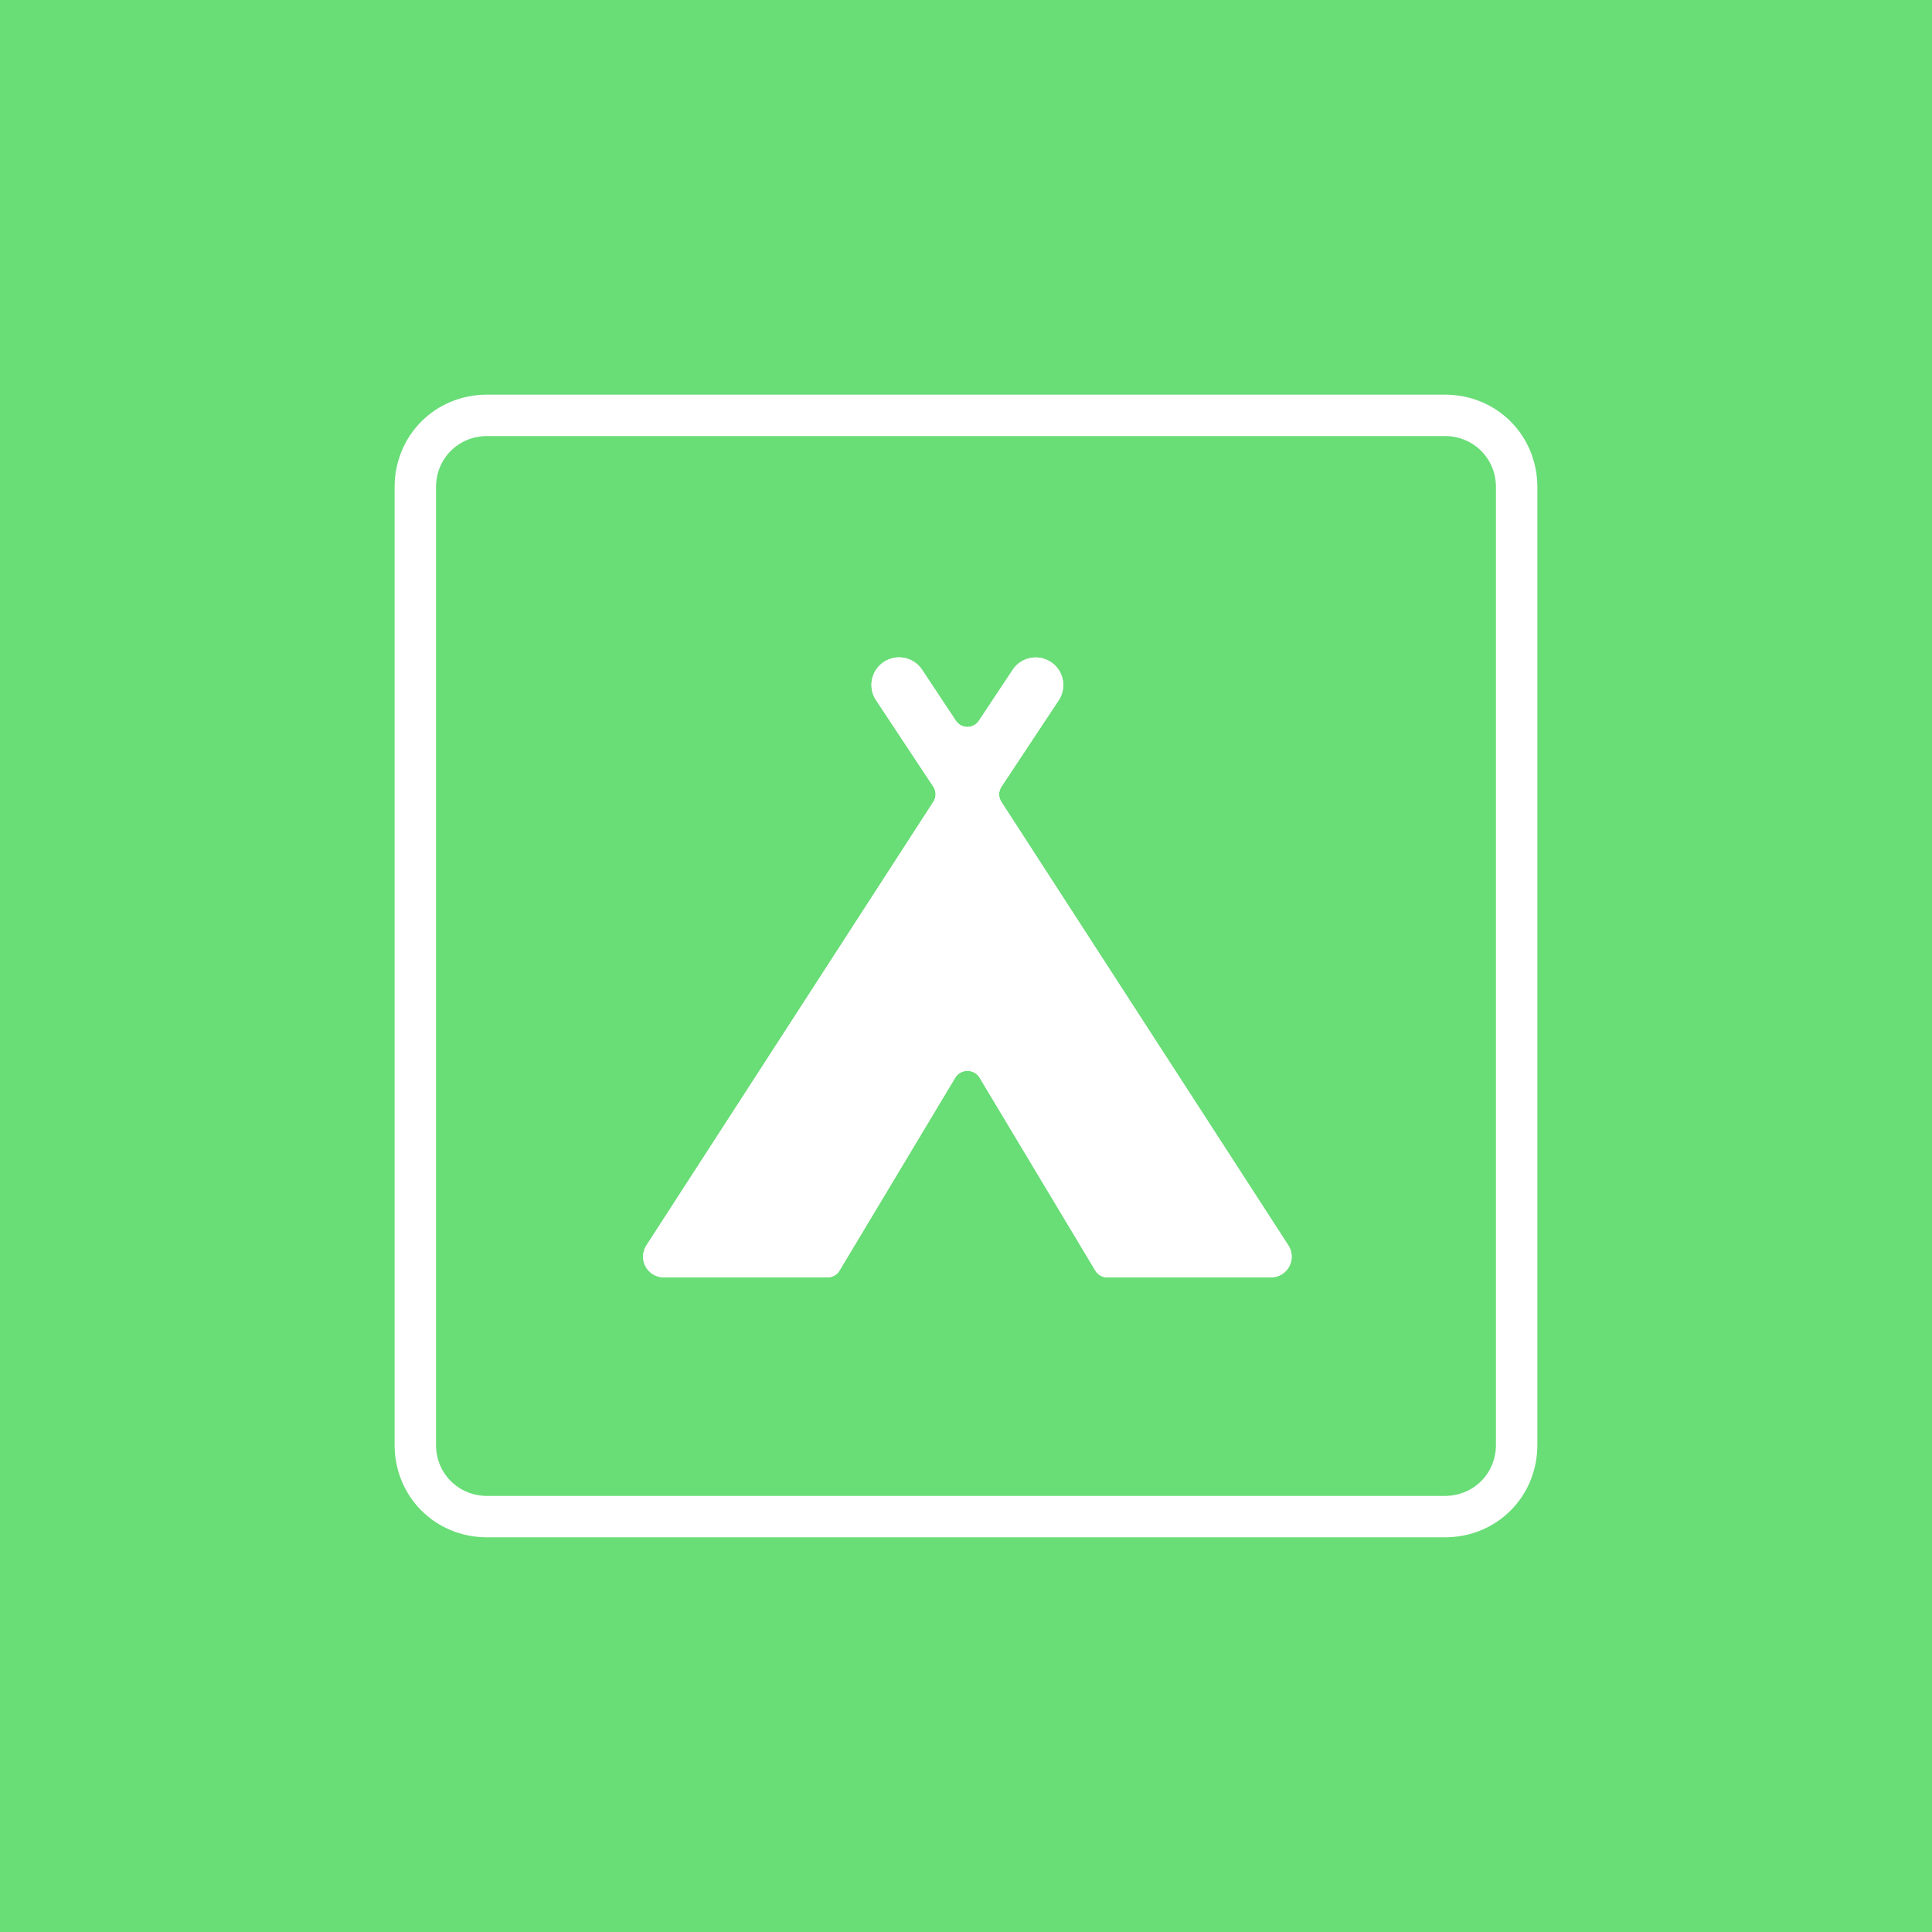
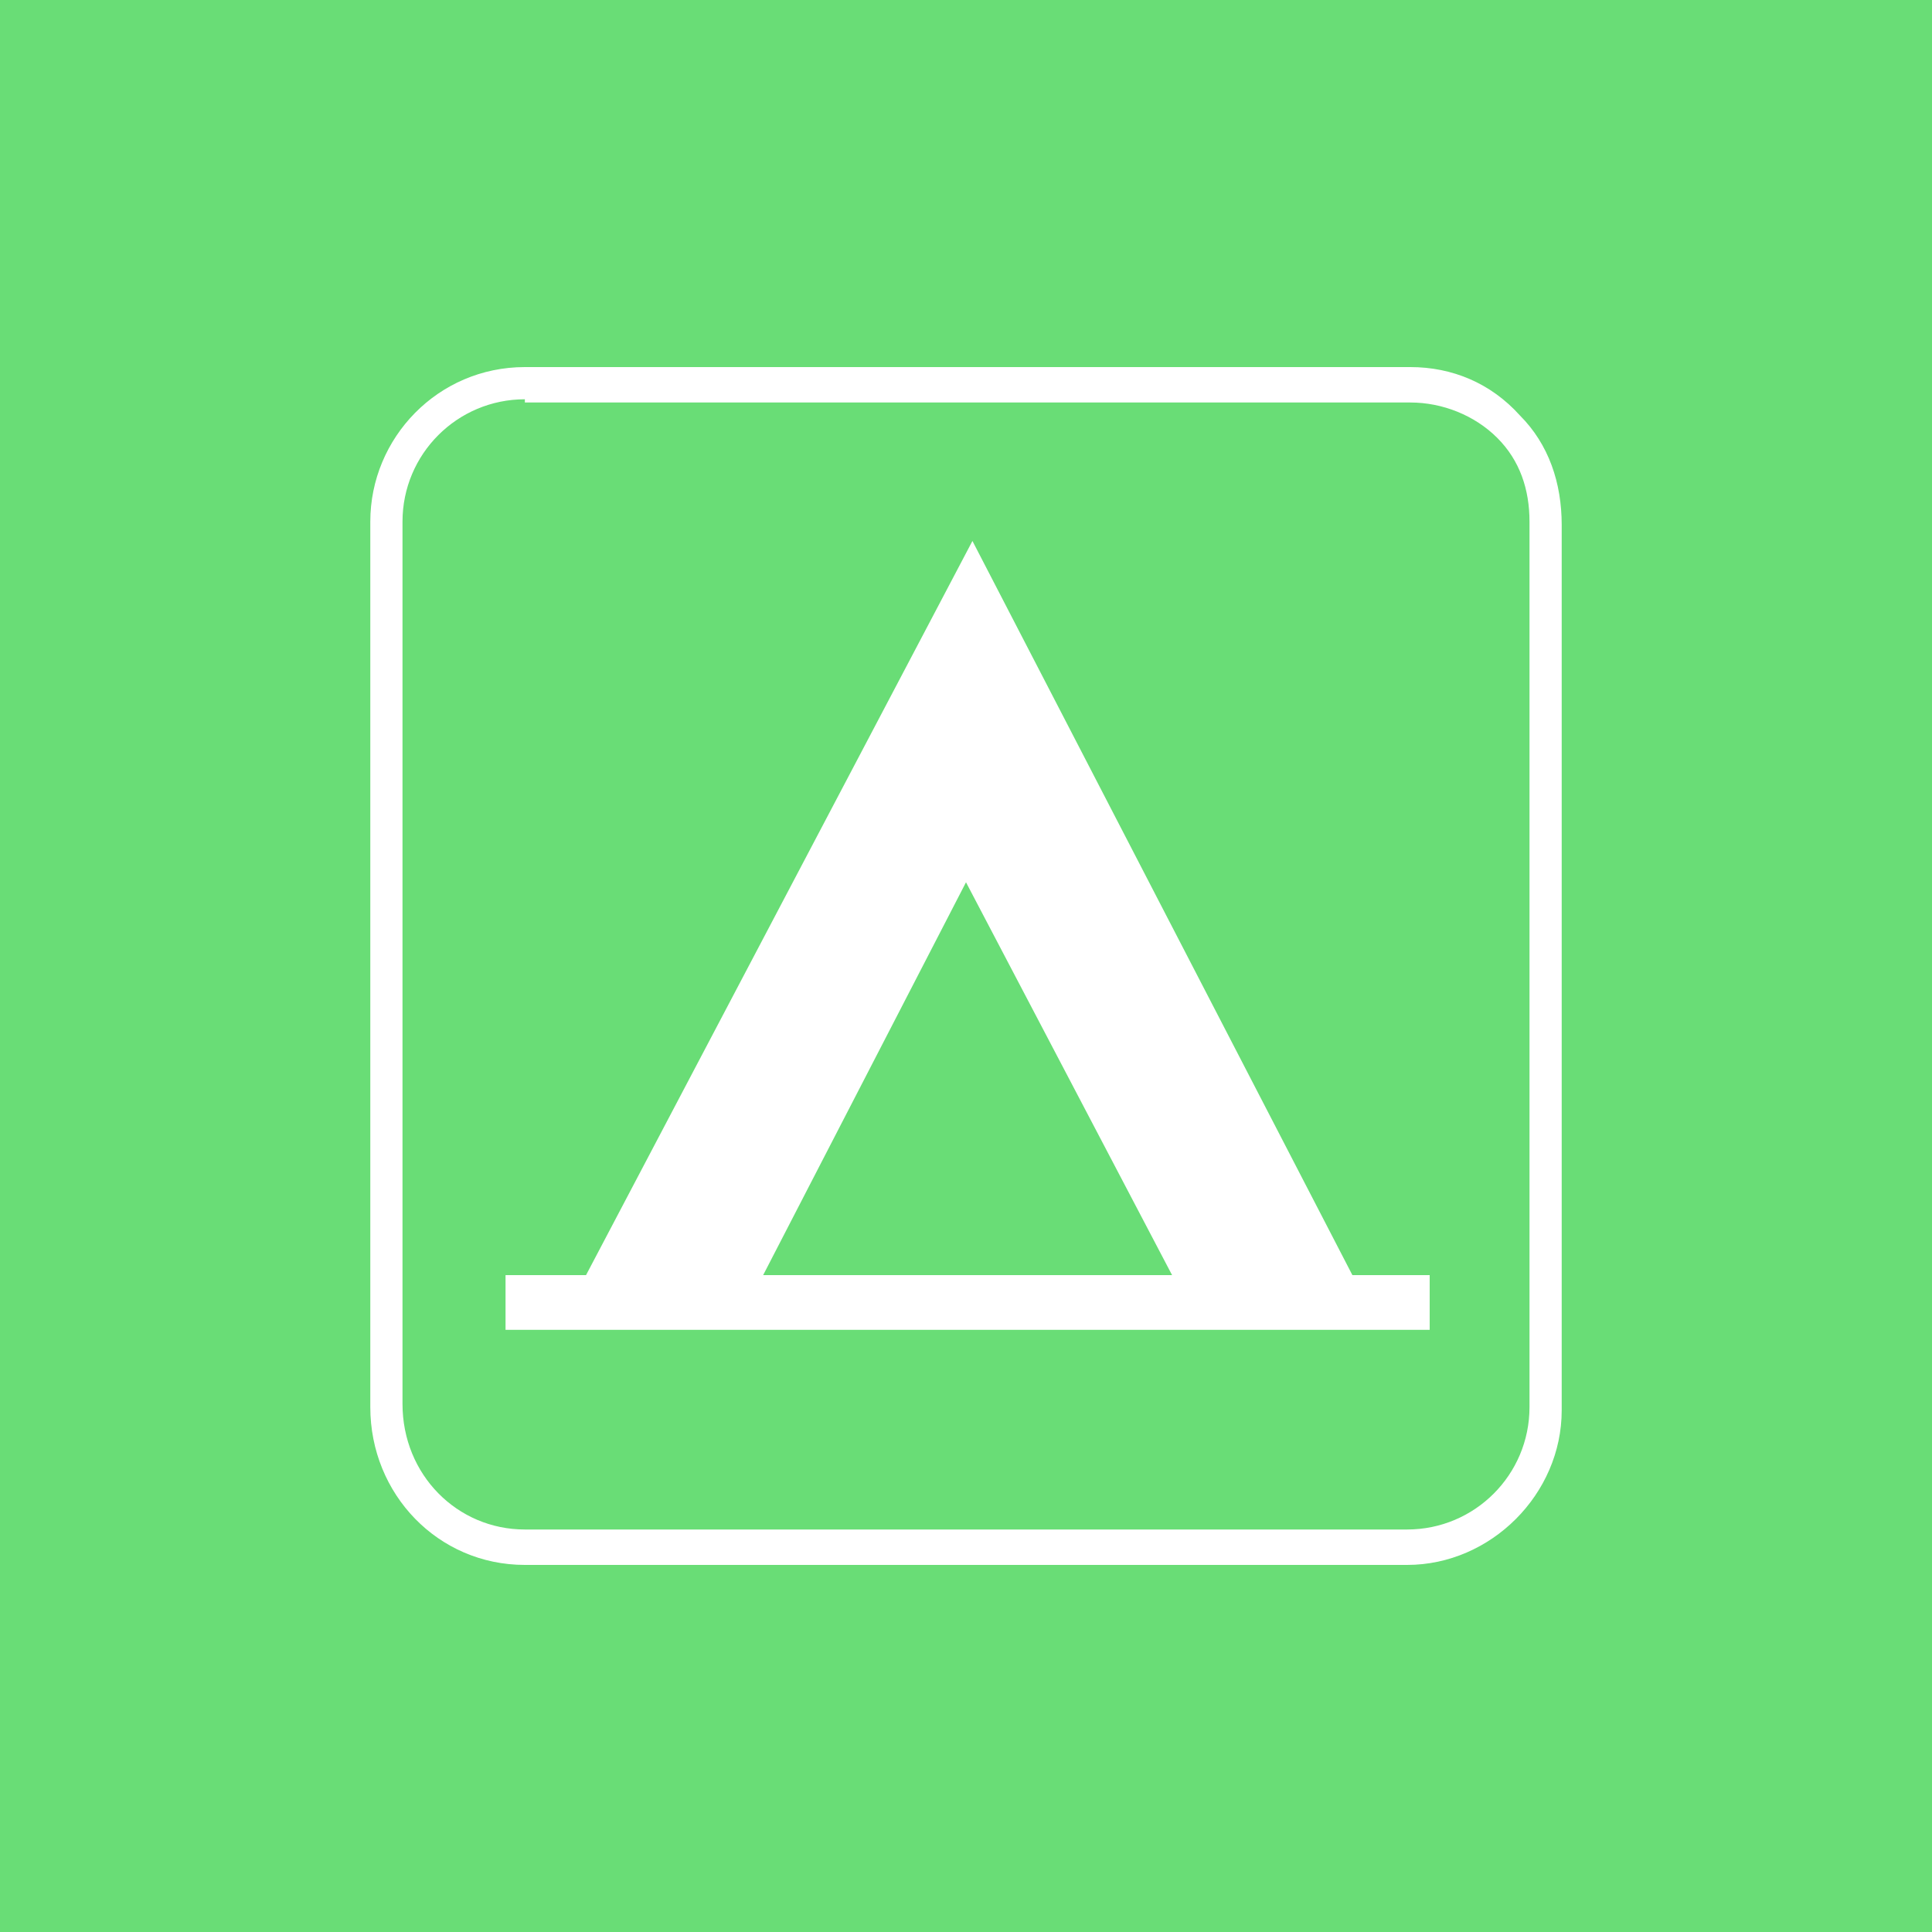
- <svg xmlns="http://www.w3.org/2000/svg" version="1.1" id="Layer_1" x="0px" y="0px" width="60px" height="60px" viewBox="0 0 60 60" enable-background="new 0 0 60 60" xml:space="preserve">
+ <svg xmlns="http://www.w3.org/2000/svg" version="1.1" id="Layer_1" x="0px" y="0px" width="60px" height="60px" viewBox="0 0 60 60" style="enable-background:new 0 0 60 60;" xml:space="preserve">
+   <style type="text/css">
+ 	.st0{fill:#69DD76;}
+ 	.st1{fill:#FFFFFF;}
+ </style>
  <g>
-     <rect fill="#69DD76" width="60" height="60" />
+     <rect class="st0" width="60" height="60" />
+   </g>
+   <g>
    <g>
-       <g id="Rectangle-path_107_1_">
-         <path fill="#FFFFFF" d="M44.872,47.743h-29.745c-1.61,0-2.872-1.261-2.872-2.872V15.128     c0-1.61,1.262-2.872,2.872-2.872h29.745c1.611,0,2.872,1.261,2.872,2.872v29.743     C47.745,46.482,46.483,47.743,44.872,47.743z M15.127,13.542c-0.889,0-1.586,0.697-1.586,1.586v29.743     c0,0.89,0.697,1.586,1.586,1.586h29.745c0.89,0,1.586-0.697,1.586-1.586V15.128     c0-0.889-0.697-1.586-1.586-1.586H15.127z" />
-       </g>
-       <g>
-         <g>
-           <g>
-             <path id="SVGID_2_" fill="#FFFFFF" d="M39.472,39.67c0.237-0,0.454-0.13,0.566-0.339       c0.112-0.208,0.1-0.462-0.03-0.659l-8.908-13.766c-0.095-0.143-0.095-0.33,0-0.473l1.8-2.718       c0.235-0.394,0.119-0.903-0.264-1.155c-0.383-0.253-0.897-0.159-1.166,0.212l-1.07,1.612       c-0.079,0.12-0.214,0.192-0.357,0.192c-0.144,0-0.278-0.072-0.357-0.192l-1.071-1.615       c-0.269-0.371-0.783-0.465-1.166-0.212c-0.383,0.253-0.499,0.762-0.264,1.155l1.8,2.718       c0.095,0.143,0.095,0.33,0,0.473l-8.907,13.769c-0.131,0.197-0.142,0.451-0.03,0.659       c0.112,0.208,0.329,0.339,0.566,0.339h5.087c0.15,0,0.29-0.079,0.368-0.207l3.607-6.013       c0.083-0.121,0.221-0.194,0.368-0.194c0.147,0,0.285,0.072,0.368,0.194l3.607,6.013       c0.078,0.129,0.217,0.208,0.368,0.207H39.472z" />
-           </g>
-           <path fill="#FFFFFF" d="M39.472,39.67c0.237-0,0.454-0.13,0.566-0.339c0.112-0.208,0.1-0.462-0.03-0.659      l-8.908-13.766c-0.095-0.143-0.095-0.33,0-0.473l1.8-2.718c0.235-0.394,0.119-0.903-0.264-1.155      c-0.383-0.253-0.897-0.159-1.166,0.212l-1.07,1.612c-0.079,0.12-0.214,0.192-0.357,0.192      c-0.144,0-0.278-0.072-0.357-0.192l-1.071-1.615c-0.269-0.371-0.783-0.465-1.166-0.212      c-0.383,0.253-0.499,0.762-0.264,1.155l1.8,2.718c0.095,0.143,0.095,0.33,0,0.473l-8.907,13.769      c-0.131,0.197-0.142,0.451-0.03,0.659c0.112,0.208,0.329,0.339,0.566,0.339h5.087      c0.15,0,0.29-0.079,0.368-0.207l3.607-6.013c0.083-0.121,0.221-0.194,0.368-0.194      c0.147,0,0.285,0.072,0.368,0.194l3.607,6.013c0.078,0.129,0.217,0.208,0.368,0.207H39.472z" />
-         </g>
-       </g>
+       <path class="st1" d="M43.7,48.6H16.3c-2.7,0-4.8-2.2-4.8-4.9V16.2c0-2.6,2.1-4.8,4.8-4.8h27.5c1.3,0,2.5,0.5,3.4,1.5    c0.9,0.9,1.3,2.1,1.3,3.4l0,27.5C48.5,46.4,46.3,48.6,43.7,48.6z M16.3,12.4c-2.1,0-3.8,1.7-3.8,3.8v27.4c0,2.2,1.7,3.9,3.8,3.9    h27.4c2.1,0,3.8-1.7,3.8-3.8V16.2c0-1-0.3-1.9-1-2.6c-0.7-0.7-1.7-1.1-2.7-1.1H16.3z" />
    </g>
+     <path class="st1" d="M23.7,39.6l6.3-12.2l6.4,12.2H23.7z M42,39.6L30.2,16.8l-12,22.8h-2.5v1.7h28.7v-1.7H42z" />
  </g>
</svg>
